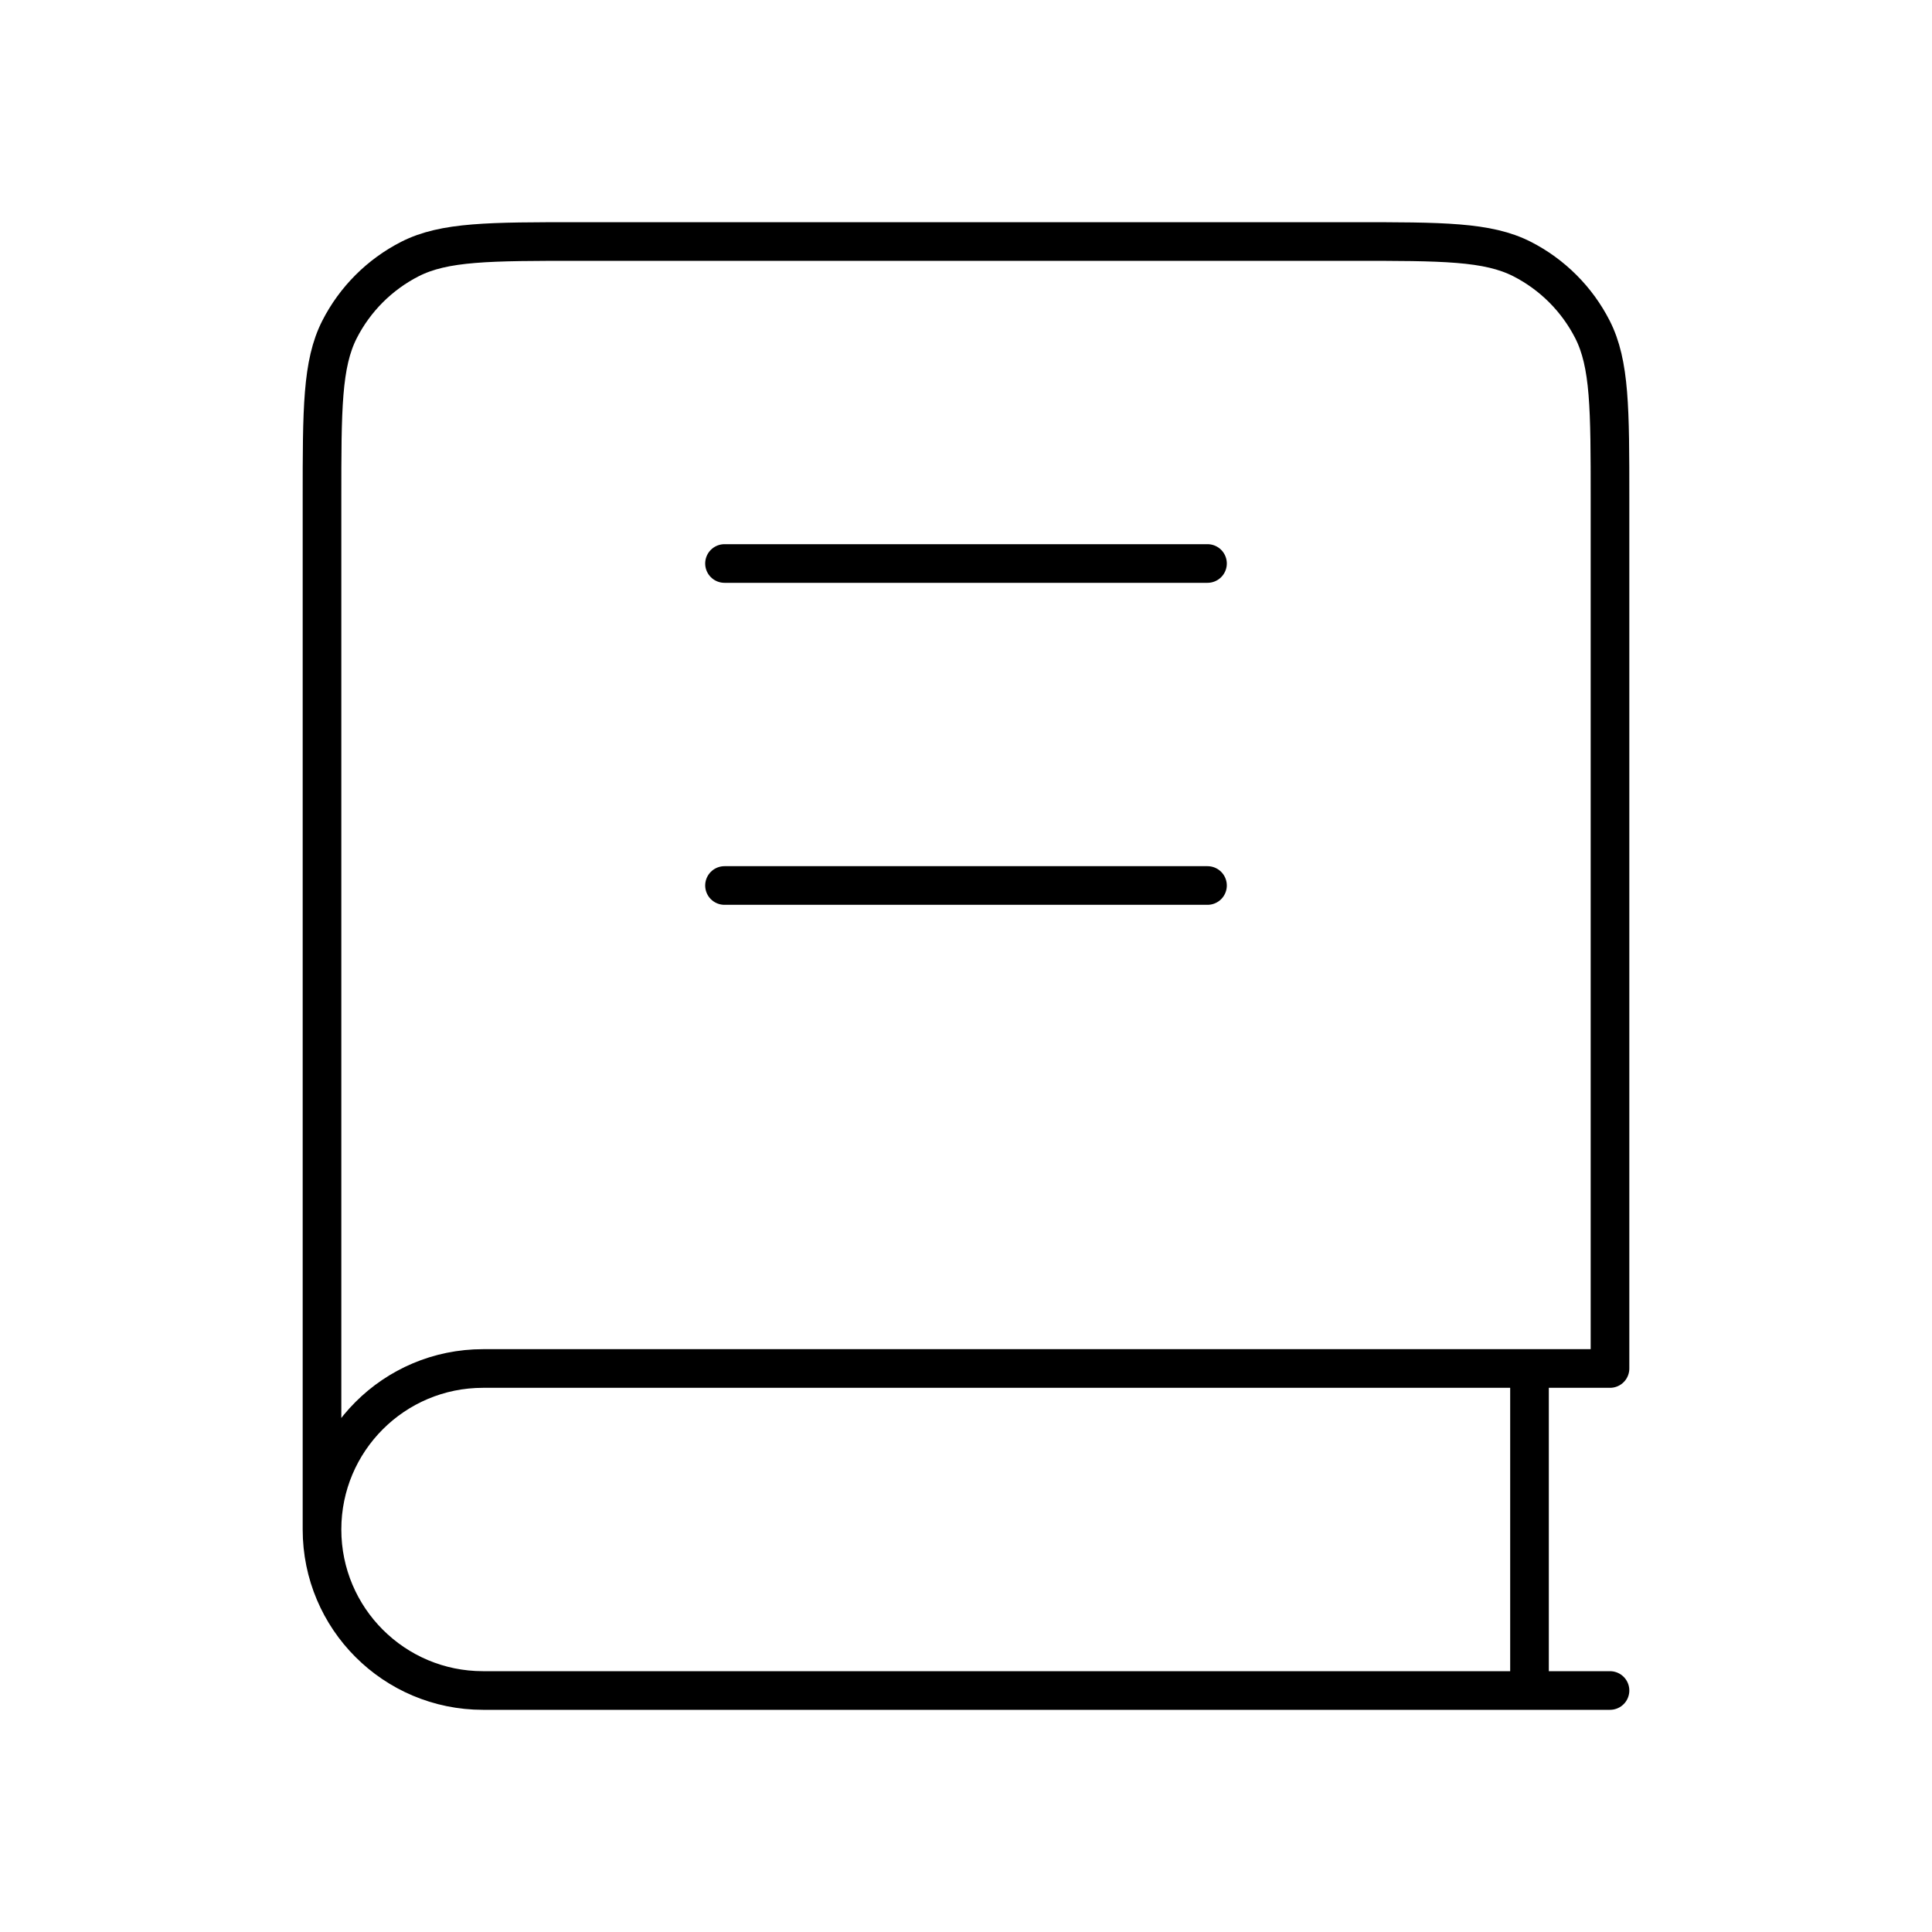
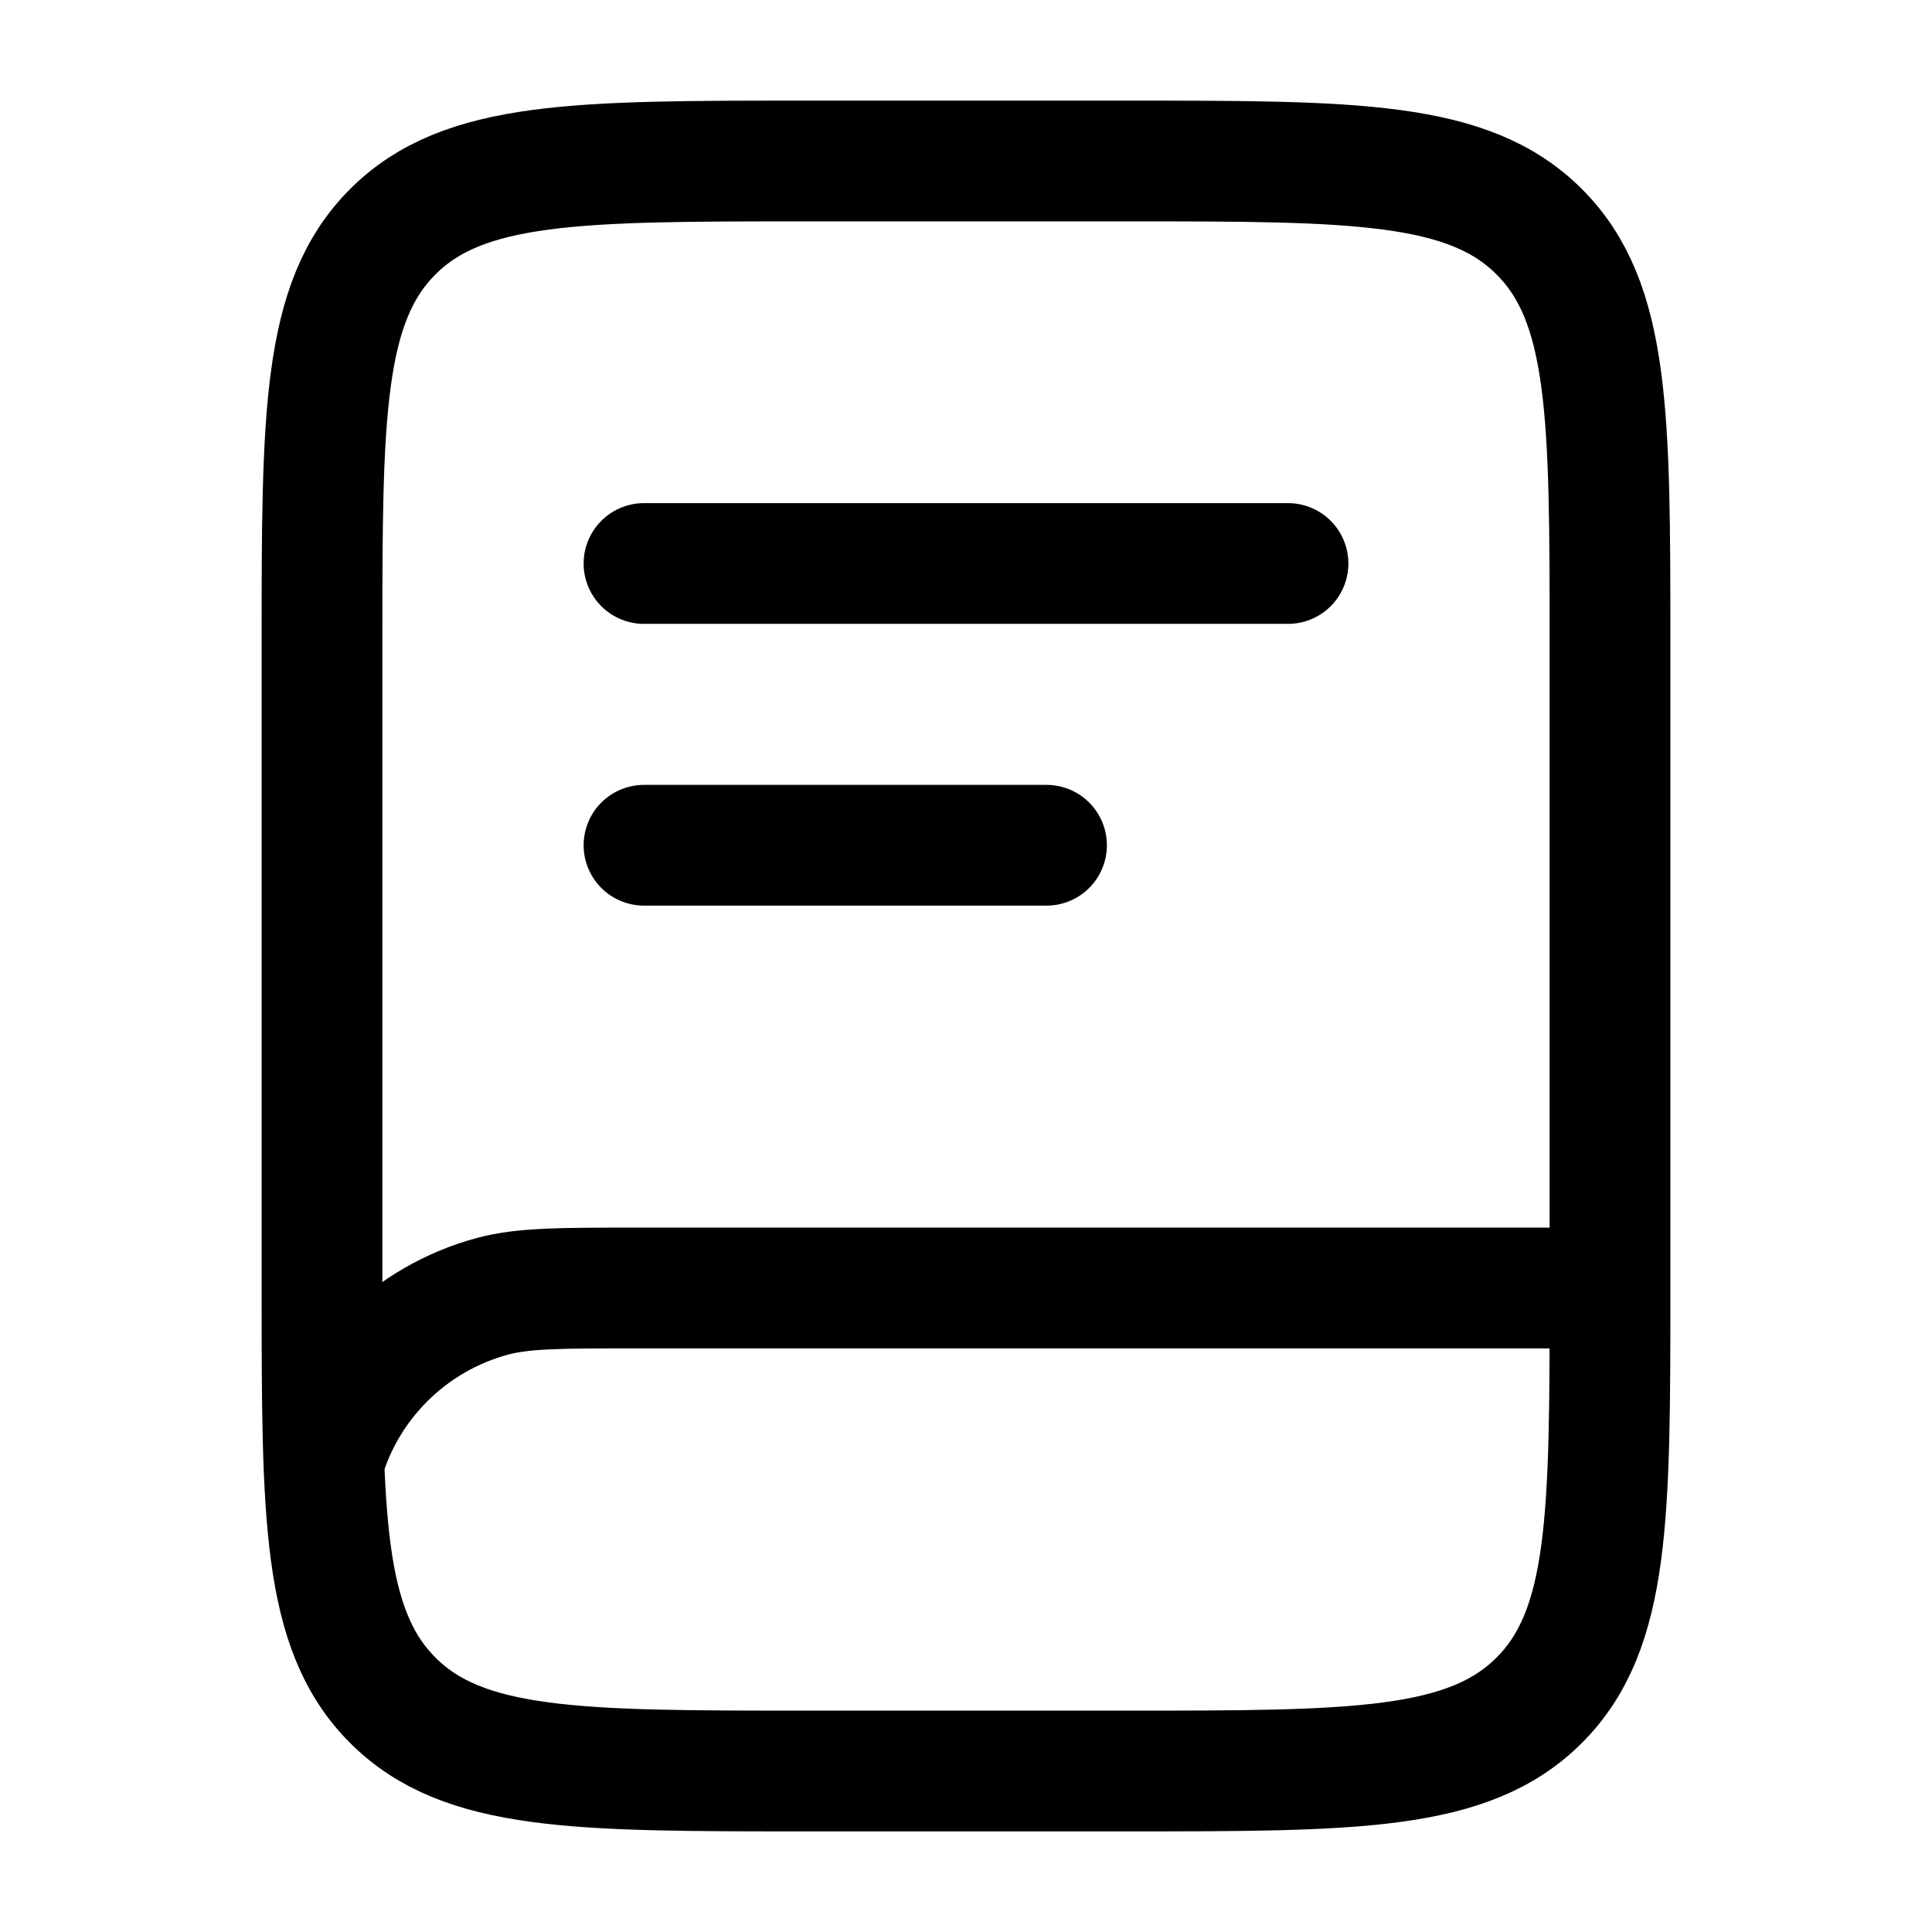
<svg xmlns="http://www.w3.org/2000/svg" width="800px" height="800px" viewBox="0 0 24 24" fill="none">
  <g id="SVGRepo_bgCarrier" stroke-width="0" />
  <g id="SVGRepo_tracerCarrier" stroke-linecap="round" stroke-linejoin="round" />
  <g id="SVGRepo_iconCarrier">
-     <path d="M4 19V6.2C4 5.08 4 4.52 4.218 4.092C4.41 3.716 4.716 3.41 5.092 3.218C5.52 3 6.08 3 7.2 3H16.8C17.92 3 18.48 3 18.908 3.218C19.284 3.41 19.59 3.716 19.782 4.092C20 4.52 20 5.08 20 6.2V17H6C4.895 17 4 17.895 4 19ZM4 19C4 20.105 4.895 21 6 21H20M9 7H15M9 11H15M19 17V21" stroke="#000000" stroke-width="0.48" stroke-linecap="round" stroke-linejoin="round" />
+     <path d="M4 8C4 5.172 4 3.757 4.879 2.879C5.757 2 7.172 2 10 2H14C16.828 2 18.243 2 19.121 2.879C20 3.757 20 5.172 20 8V16C20 18.828 20 20.243 19.121 21.121C18.243 22 16.828 22 14 22H10C7.172 22 5.757 22 4.879 21.121C4 20.243 4 18.828 4 16V8Z" stroke="#000000" stroke-width="1.5" />
+     <path d="M19.898 16H7.898C6.968 16 6.503 16 6.121 16.102C5.086 16.38 4.277 17.188 4 18.224" stroke="#000000" stroke-width="1.5" />
+     <path d="M8 7H16" stroke="#000000" stroke-width="1.5" stroke-linecap="round" />
+     <path d="M8 10.5H13" stroke="#000000" stroke-width="1.5" stroke-linecap="round" />
  </g>
</svg>
